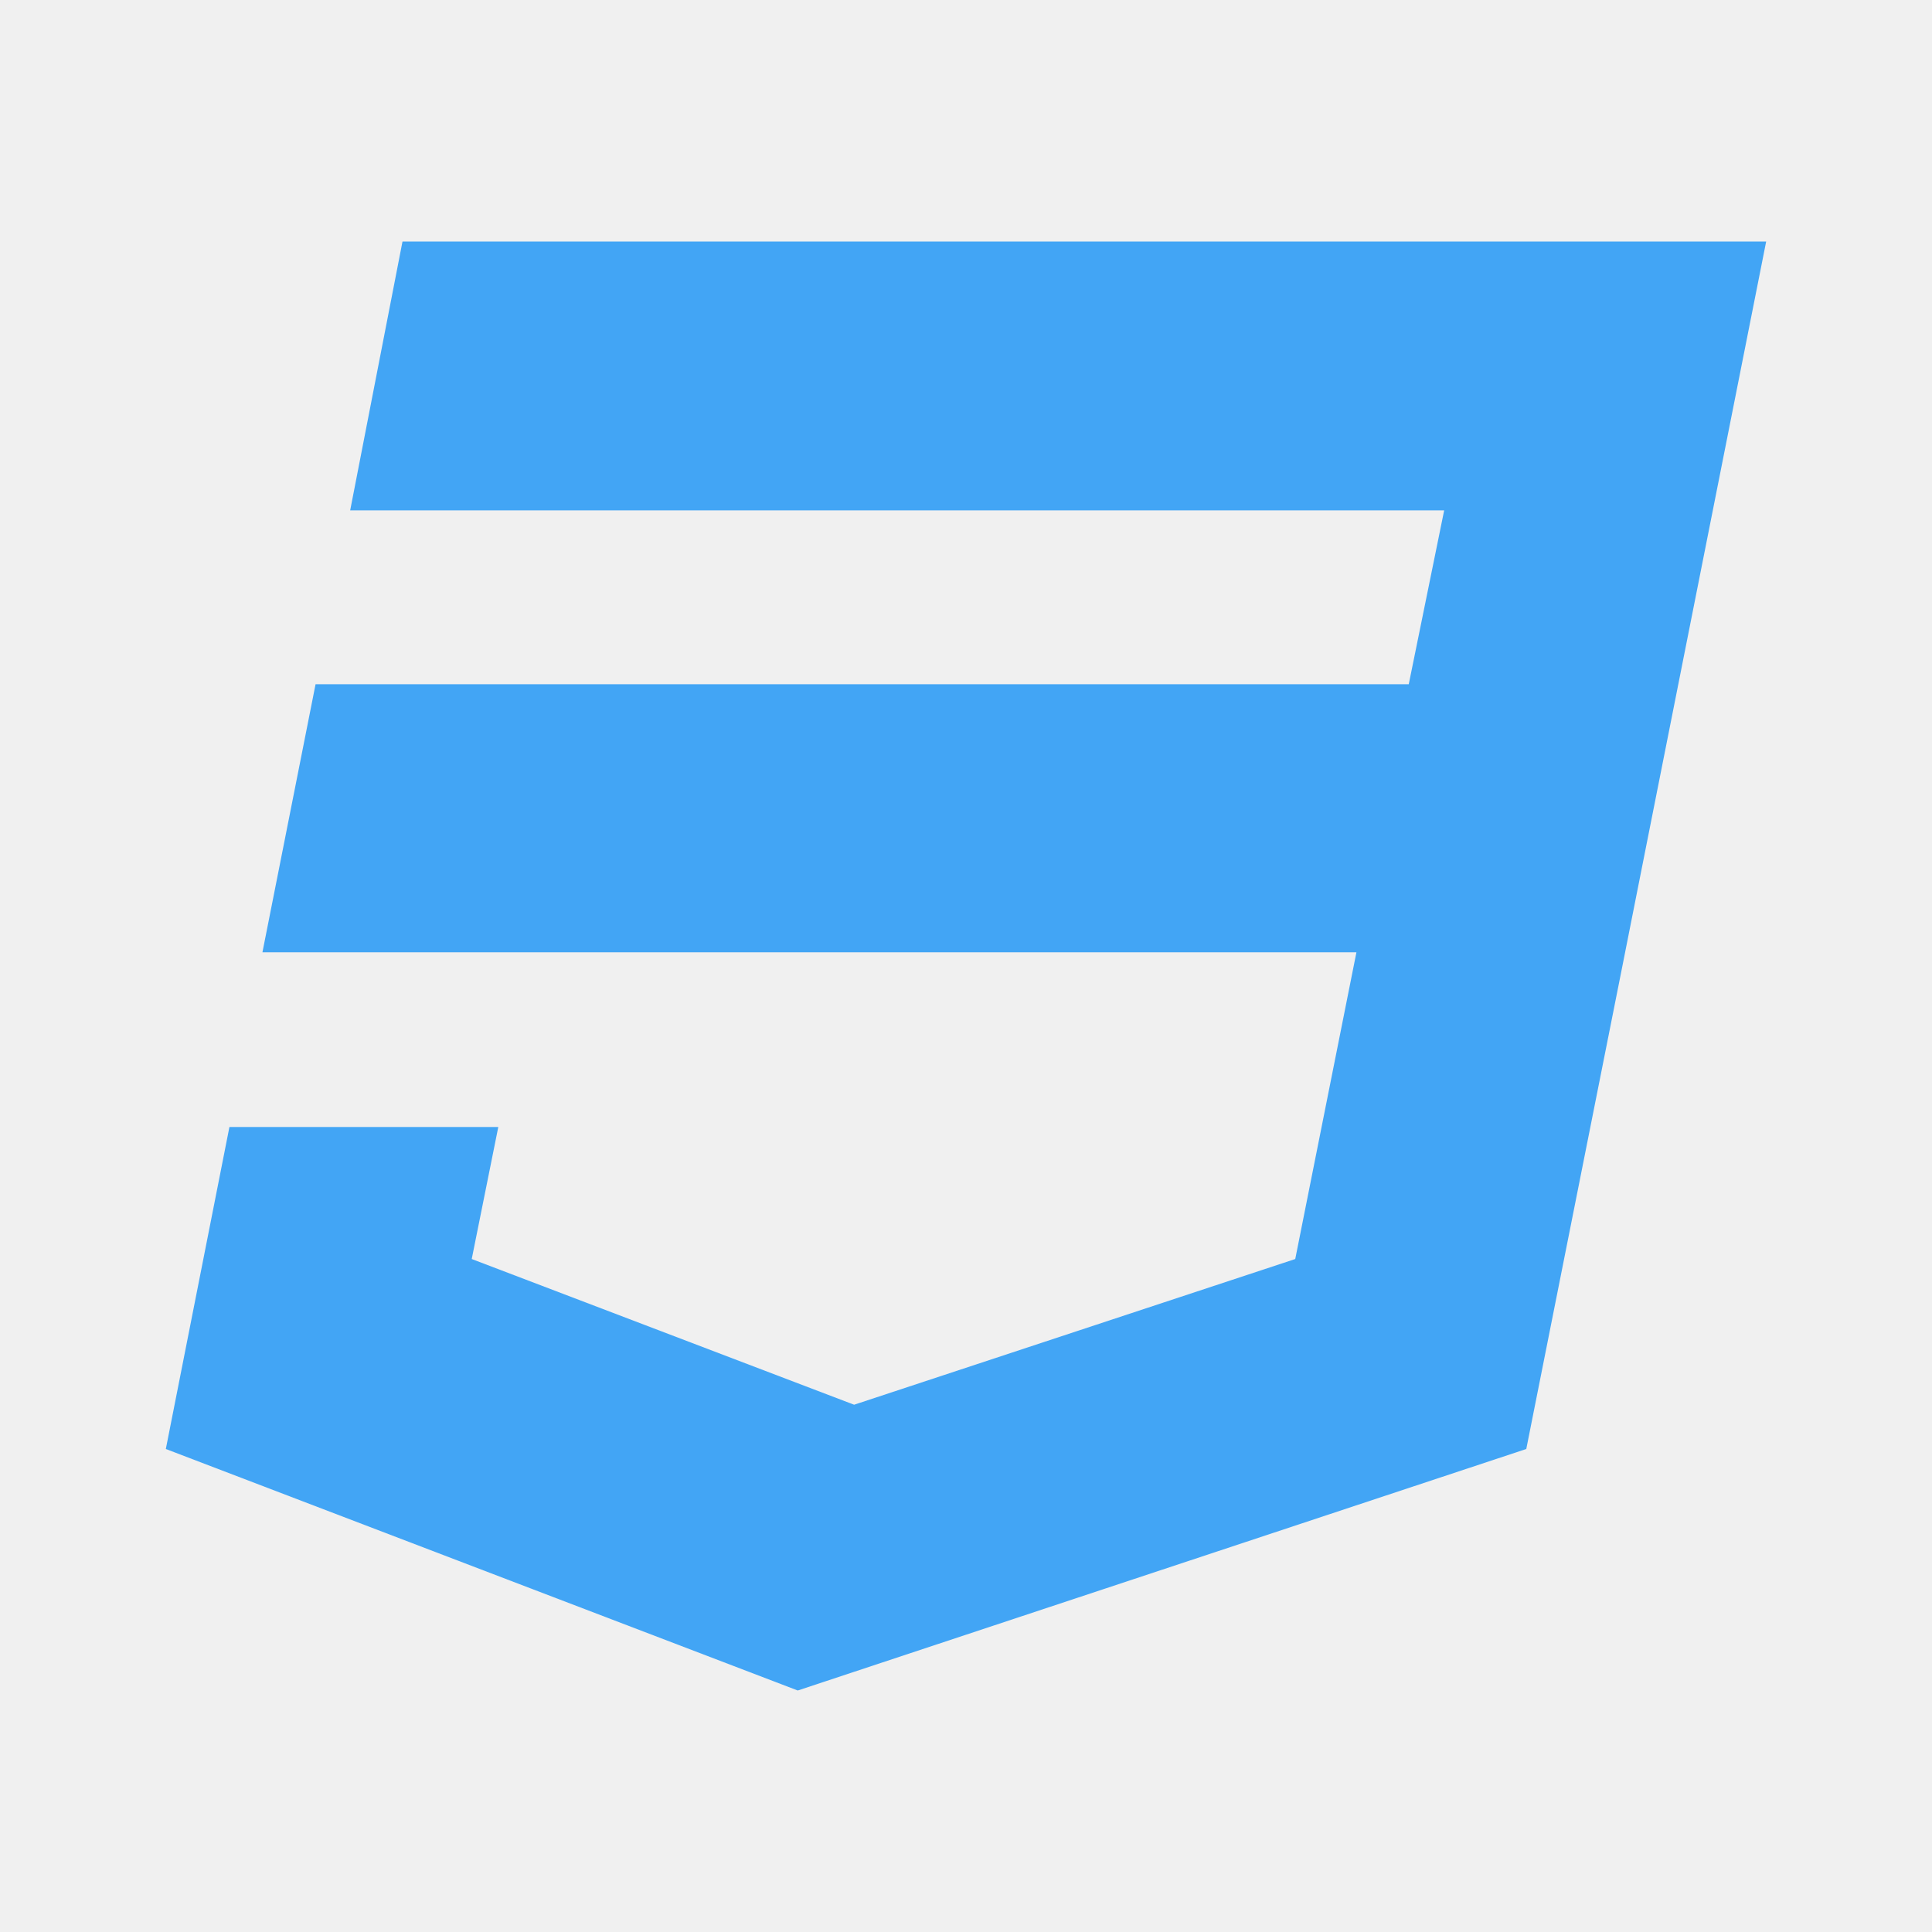
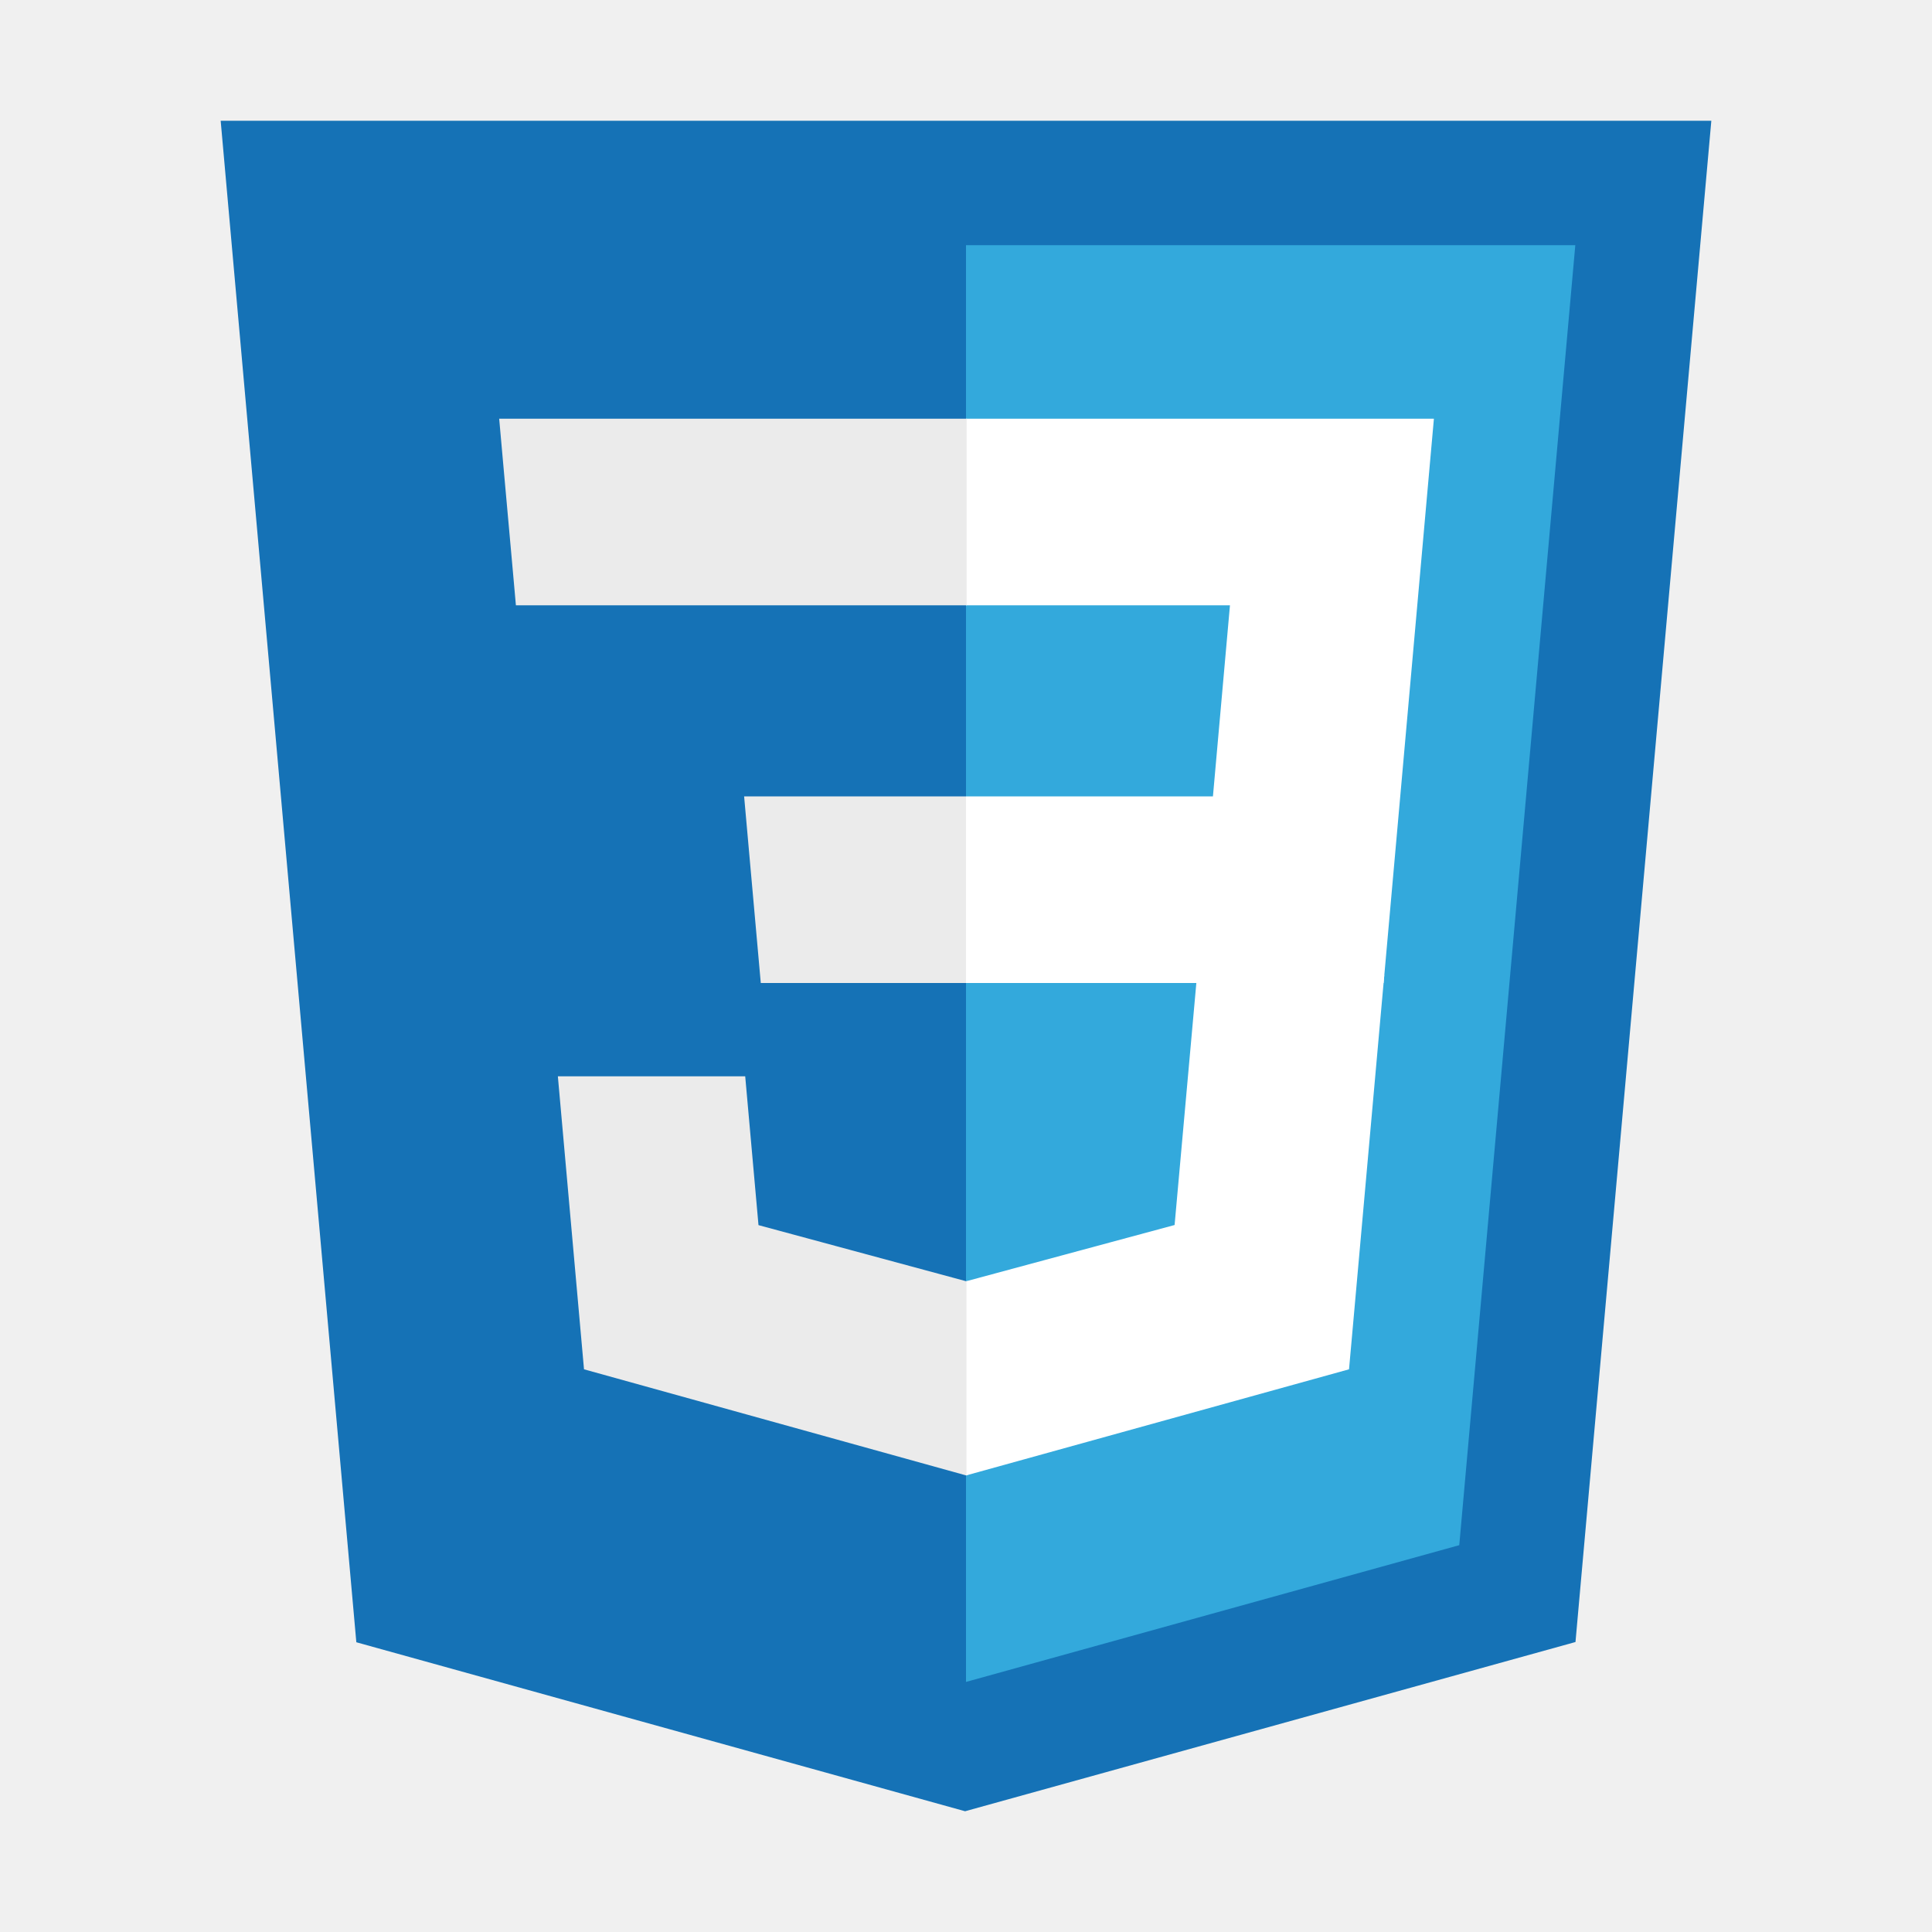
- <svg xmlns="http://www.w3.org/2000/svg" version="1.1" viewBox="0 0 24 24">
-   <path d="m5 3l-.65 3.34h13.59l-.44 2.16h-13.58l-.66 3.33h13.59l-.76 3.81-5.48 1.81-4.75-1.81.33-1.64h-3.34l-.79 4 7.85 3 9.05-3 1.2-6.03.24-1.21 1.54-7.76h-16.94z" fill="#42a5f5" />
+ <svg xmlns="http://www.w3.org/2000/svg" viewBox="0 0 32 32">
+   <polygon points="5.902 27.201 3.655 2 28.345 2 26.095 27.197 15.985 30 5.902 27.201" style="fill:#1572b6" />
+   <polygon points="16 27.858 24.17 25.593 26.092 4.061 16 4.061 16 27.858" style="fill:#33a9dc" />
+   <polygon points="16 13.191 20.09 13.191 20.372 10.026 16 10.026 16 6.935 16.011 6.935 23.75 6.935 23.676 7.764 22.917 16.282 16 16.282 16 13.191" style="fill:#fff" />
+   <polygon points="16.019 21.218 16.005 21.222 12.563 20.292 12.343 17.827 10.67 17.827 9.24 17.827 9.673 22.68 16.004 24.438 16.019 24.434 16.019 21.218" style="fill:#ebebeb" />
+   <polygon points="19.827 16.151 19.455 20.29 16.008 21.22 16.008 24.436 22.344 22.68 22.391 22.158 22.928 16.151 19.827 16.151" style="fill:#fff" />
+   <polygon points="16.011 6.935 16.011 8.855 16.011 10.018 16.011 10.026 8.555 10.026 8.555 10.026 8.545 10.026 8.483 9.331 8.342 7.764 8.268 6.935 16.011 6.935" style="fill:#ebebeb" />
+   <polygon points="16 13.191 16 15.111 16 16.274 16 16.282 12.611 16.282 12.611 16.282 12.601 16.282 12.539 15.587 12.399 14.02 12.325 13.191 16 13.191" style="fill:#ebebeb" />
</svg>
